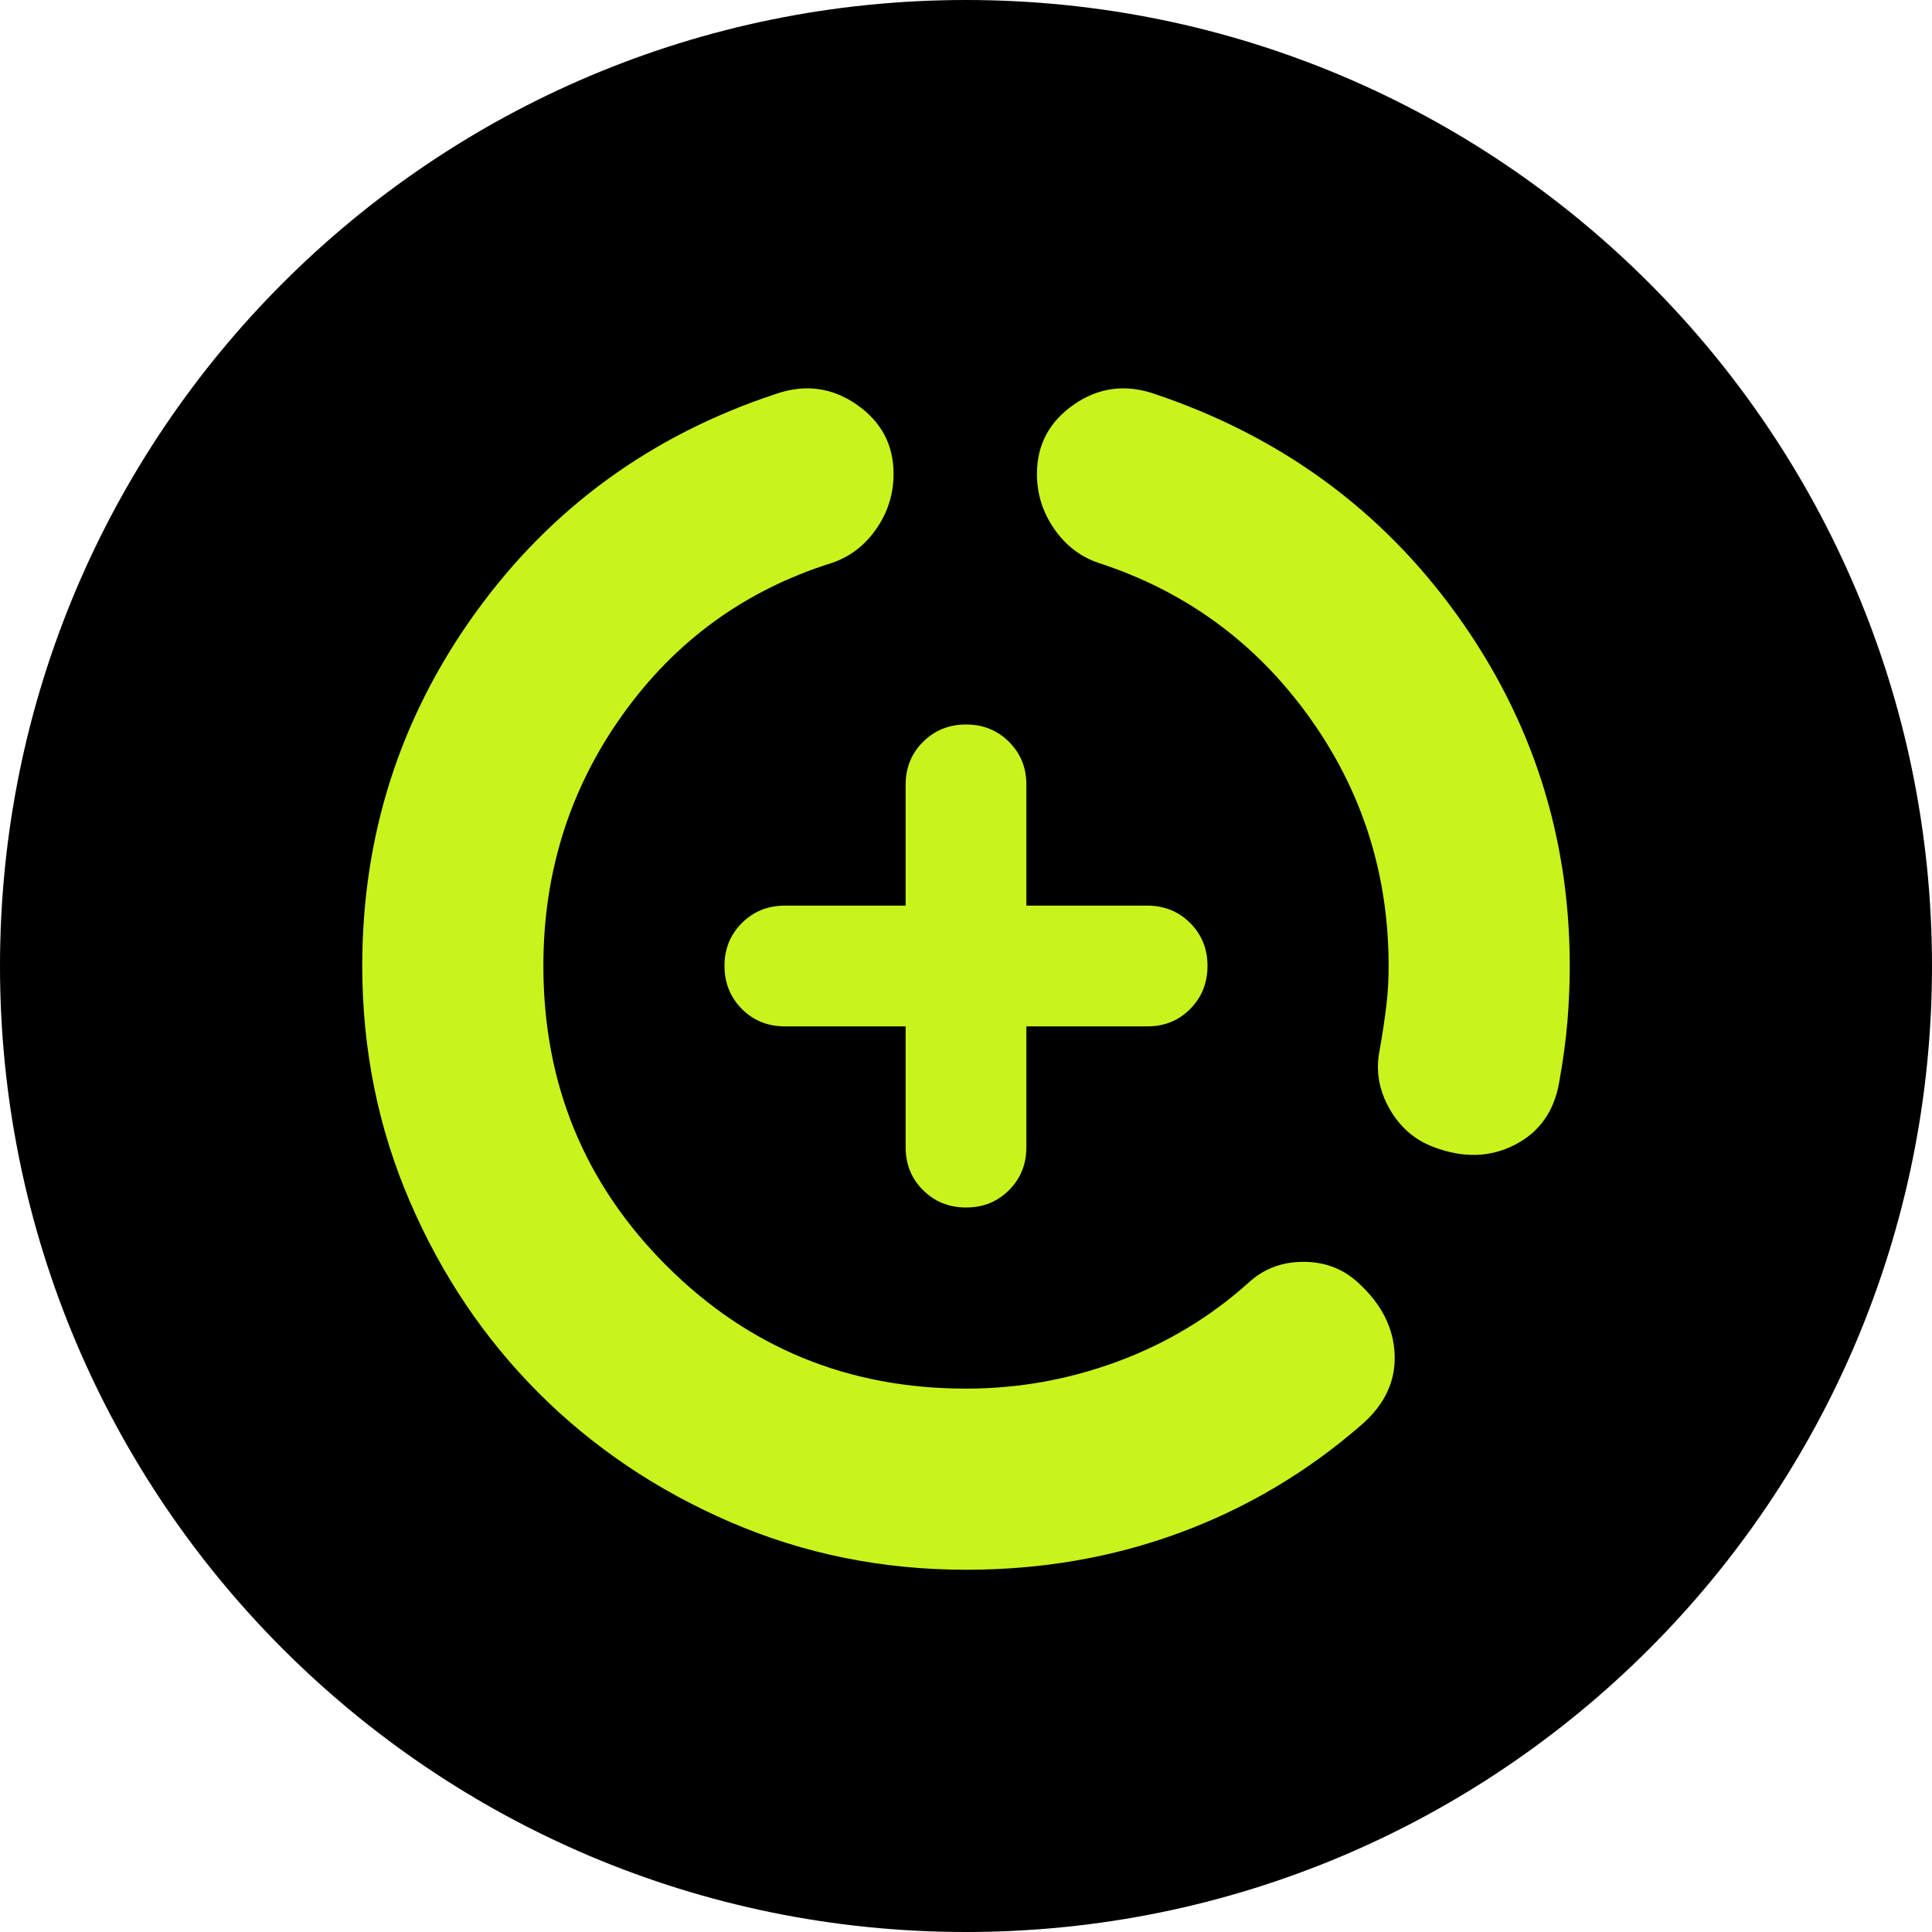
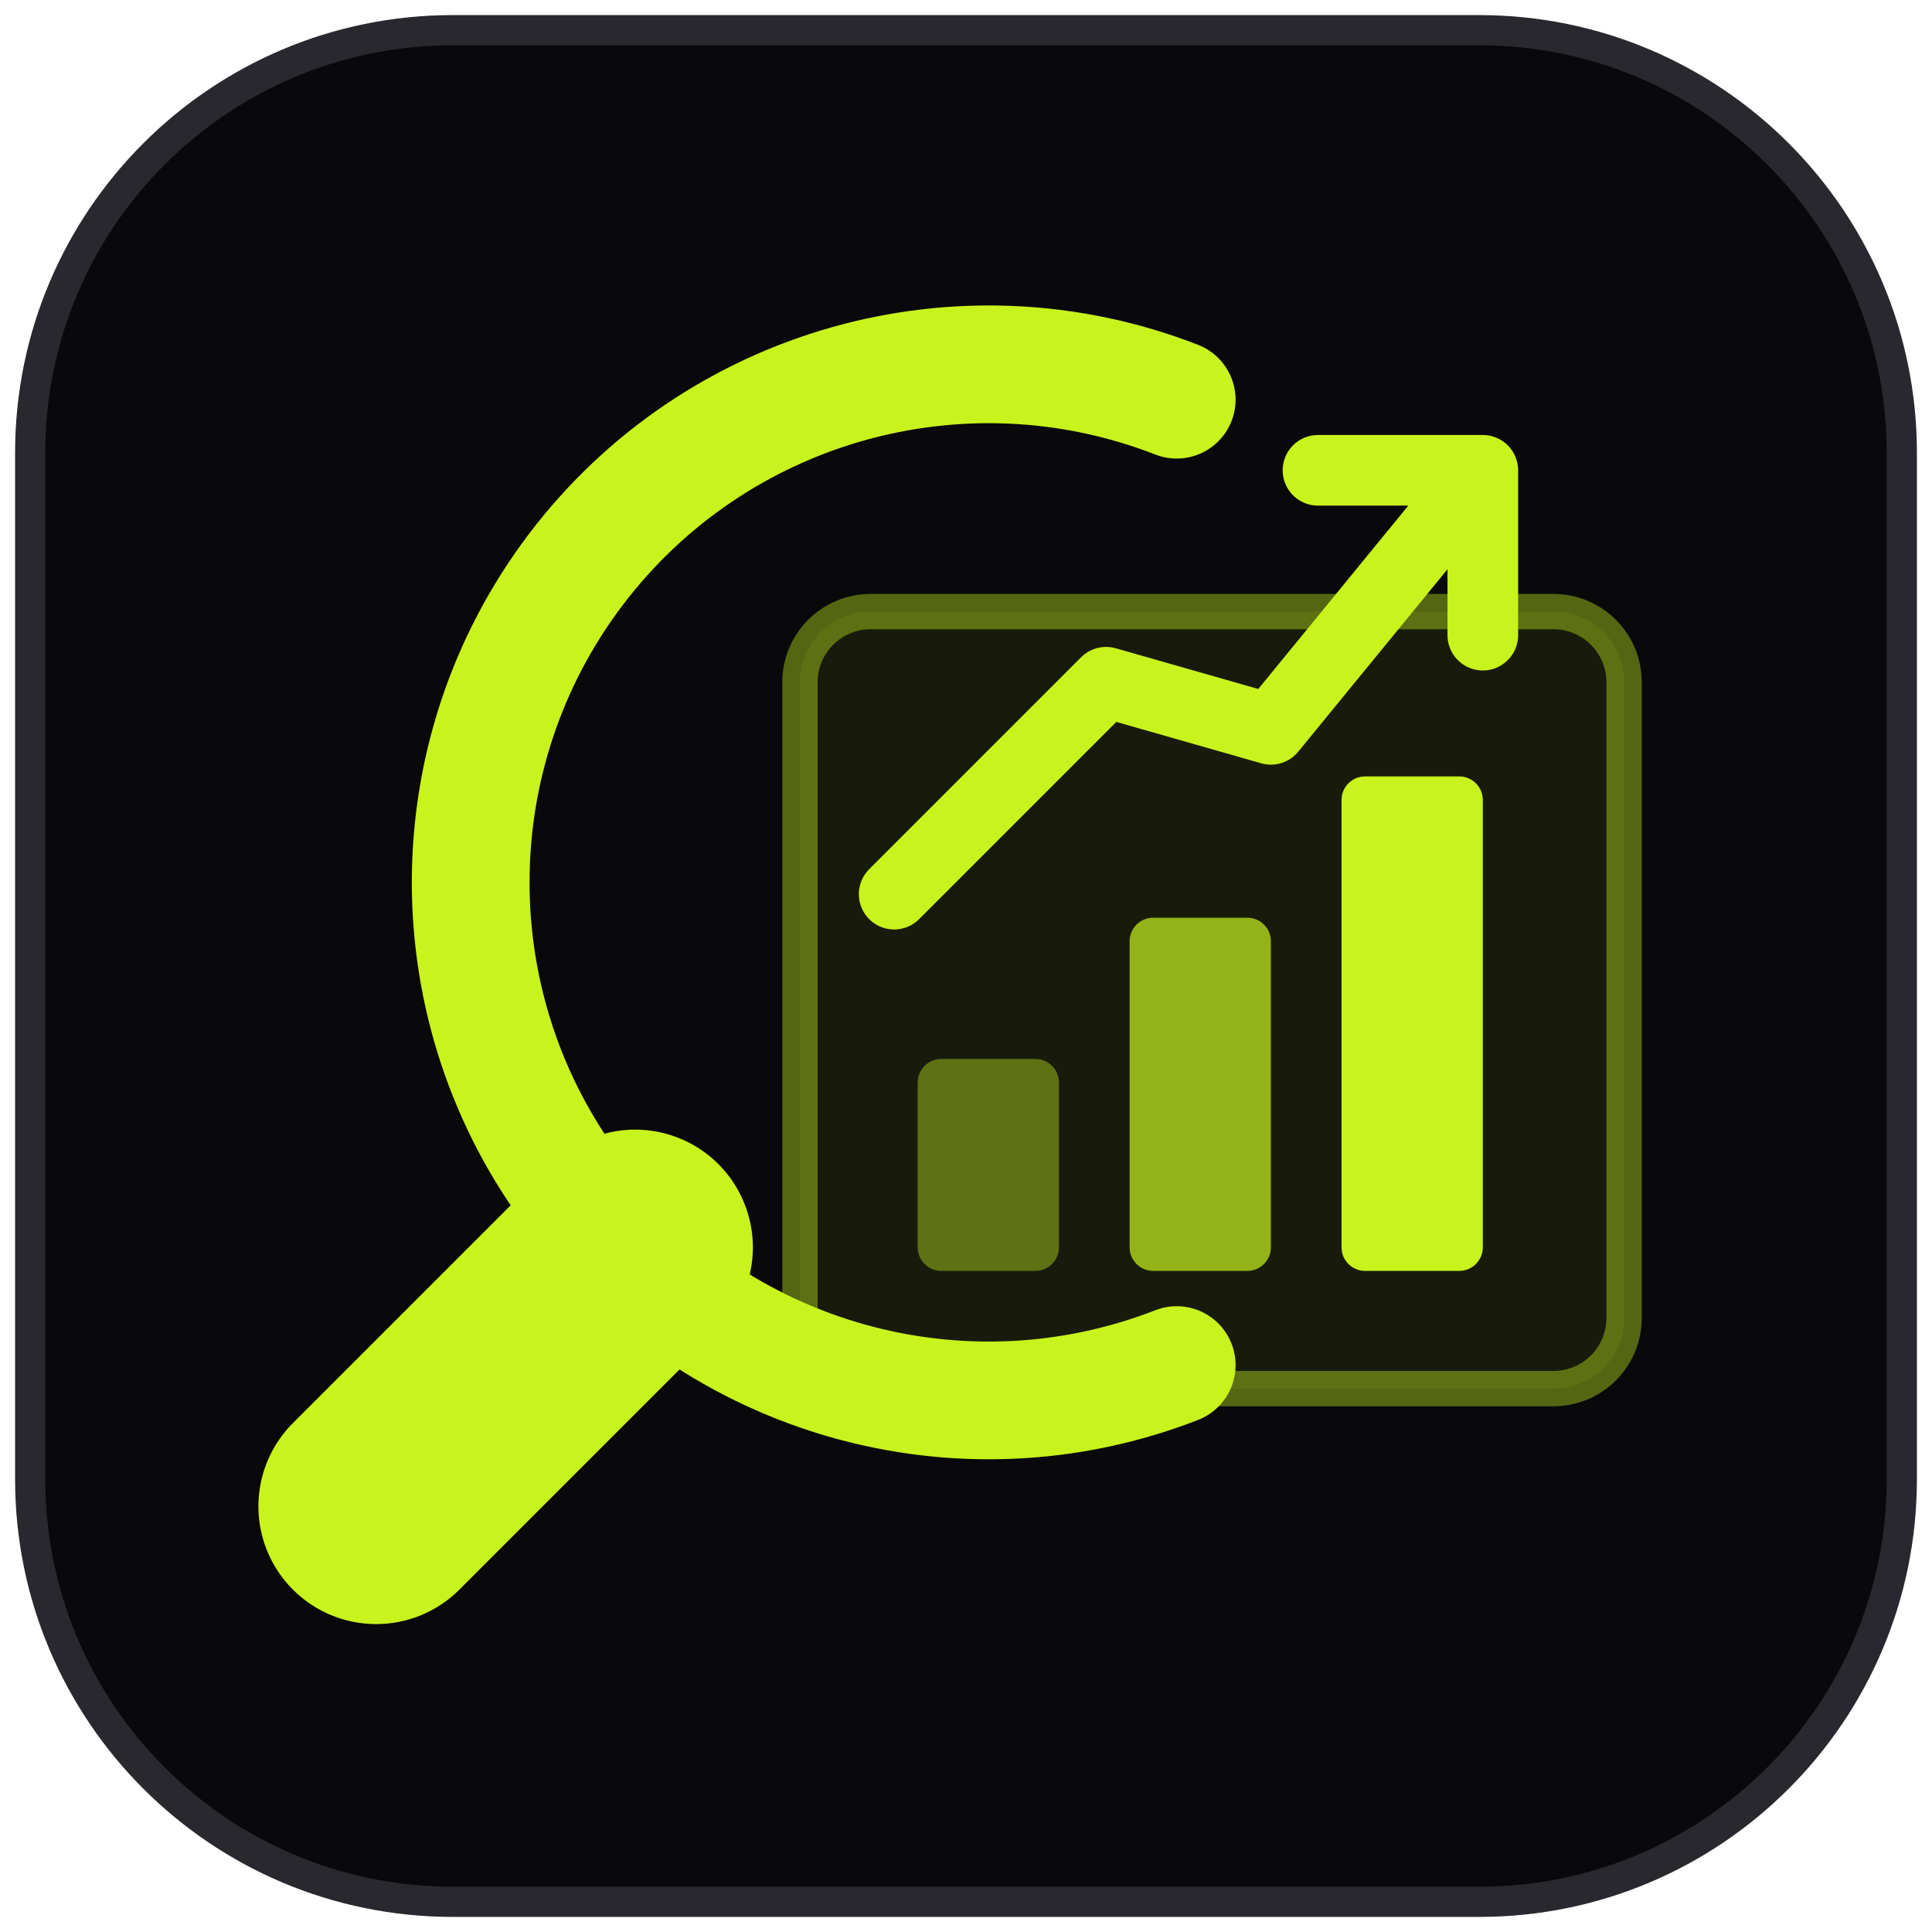
- <svg xmlns="http://www.w3.org/2000/svg" viewBox="0 0 32 32" width="32" height="32">
-   <circle cx="16" cy="16" r="16" fill="#000000" />
-   <g transform="translate(4, 4) scale(1)">
-     <path d="M12 22q-2.075 0-3.9-.788t-3.175-2.137T2.788 15.9T2 12q0-3.25 1.875-5.85T8.85 2.525q.725-.25 1.338.175t.612 1.15q0 .5-.287.912t-.738.563Q7.625 6 6.312 7.838T5 12q0 2.925 2.038 4.963T12 19q1.3 0 2.513-.45t2.162-1.3q.375-.35.913-.35t.912.35q.575.525.6 1.188t-.55 1.162q-1.35 1.175-3.012 1.788T12 22m7-10q0-2.3-1.325-4.137T14.2 5.325q-.45-.15-.737-.562t-.288-.913q0-.725.613-1.15t1.337-.175q3.125 1.05 5 3.65T22 12q0 .45-.038.913t-.137 1.012q-.125.725-.737 1.038T19.75 15q-.475-.175-.737-.638t-.163-.962q.075-.425.113-.75T19 12m-8 1H9q-.425 0-.712-.288T8 12t.288-.712T9 11h2V9q0-.425.288-.712T12 8t.713.288T13 9v2h2q.425 0 .713.288T16 12t-.288.713T15 13h-2v2q0 .425-.288.713T12 16t-.712-.288T11 15z" fill="#c9f31d" />
+ <svg xmlns="http://www.w3.org/2000/svg" viewBox="0 0 64 64">
+   <rect x="1" y="1" width="62" height="62" rx="14" fill="#09090b" stroke="#28282e" />
+   <g transform="translate(7 7) scale(.78)" fill="none">
+     <path d="M41 8a22 22 0 1 0 0 41" stroke="#c9f31d" stroke-width="5" stroke-linecap="round" />
+     <path d="M18 44 7 55" stroke="#c9f31d" stroke-width="10" stroke-linecap="round" />
+     <path d="M17 46 8 55" stroke="#c9f31d" stroke-width="3" stroke-linecap="round" opacity=".3" />
+     <rect x="25" y="17" width="35" height="33" rx="3" fill="#c9f31d" fill-opacity=".08" stroke="#c9f31d" stroke-opacity=".4" stroke-width="1.5" />
+     <rect x="30" y="36" width="6" height="9" rx="1" fill="#c9f31d" opacity=".4" />
+     <rect x="39" y="30" width="6" height="15" rx="1" fill="#c9f31d" opacity=".7" />
+     <rect x="48" y="24" width="6" height="21" rx="1" fill="#c9f31d" />
+     <path d="m29 29 9-9 7 2 9-11m-7 0h7v7" stroke="#c9f31d" stroke-width="3" stroke-linecap="round" stroke-linejoin="round" />
  </g>
</svg>
